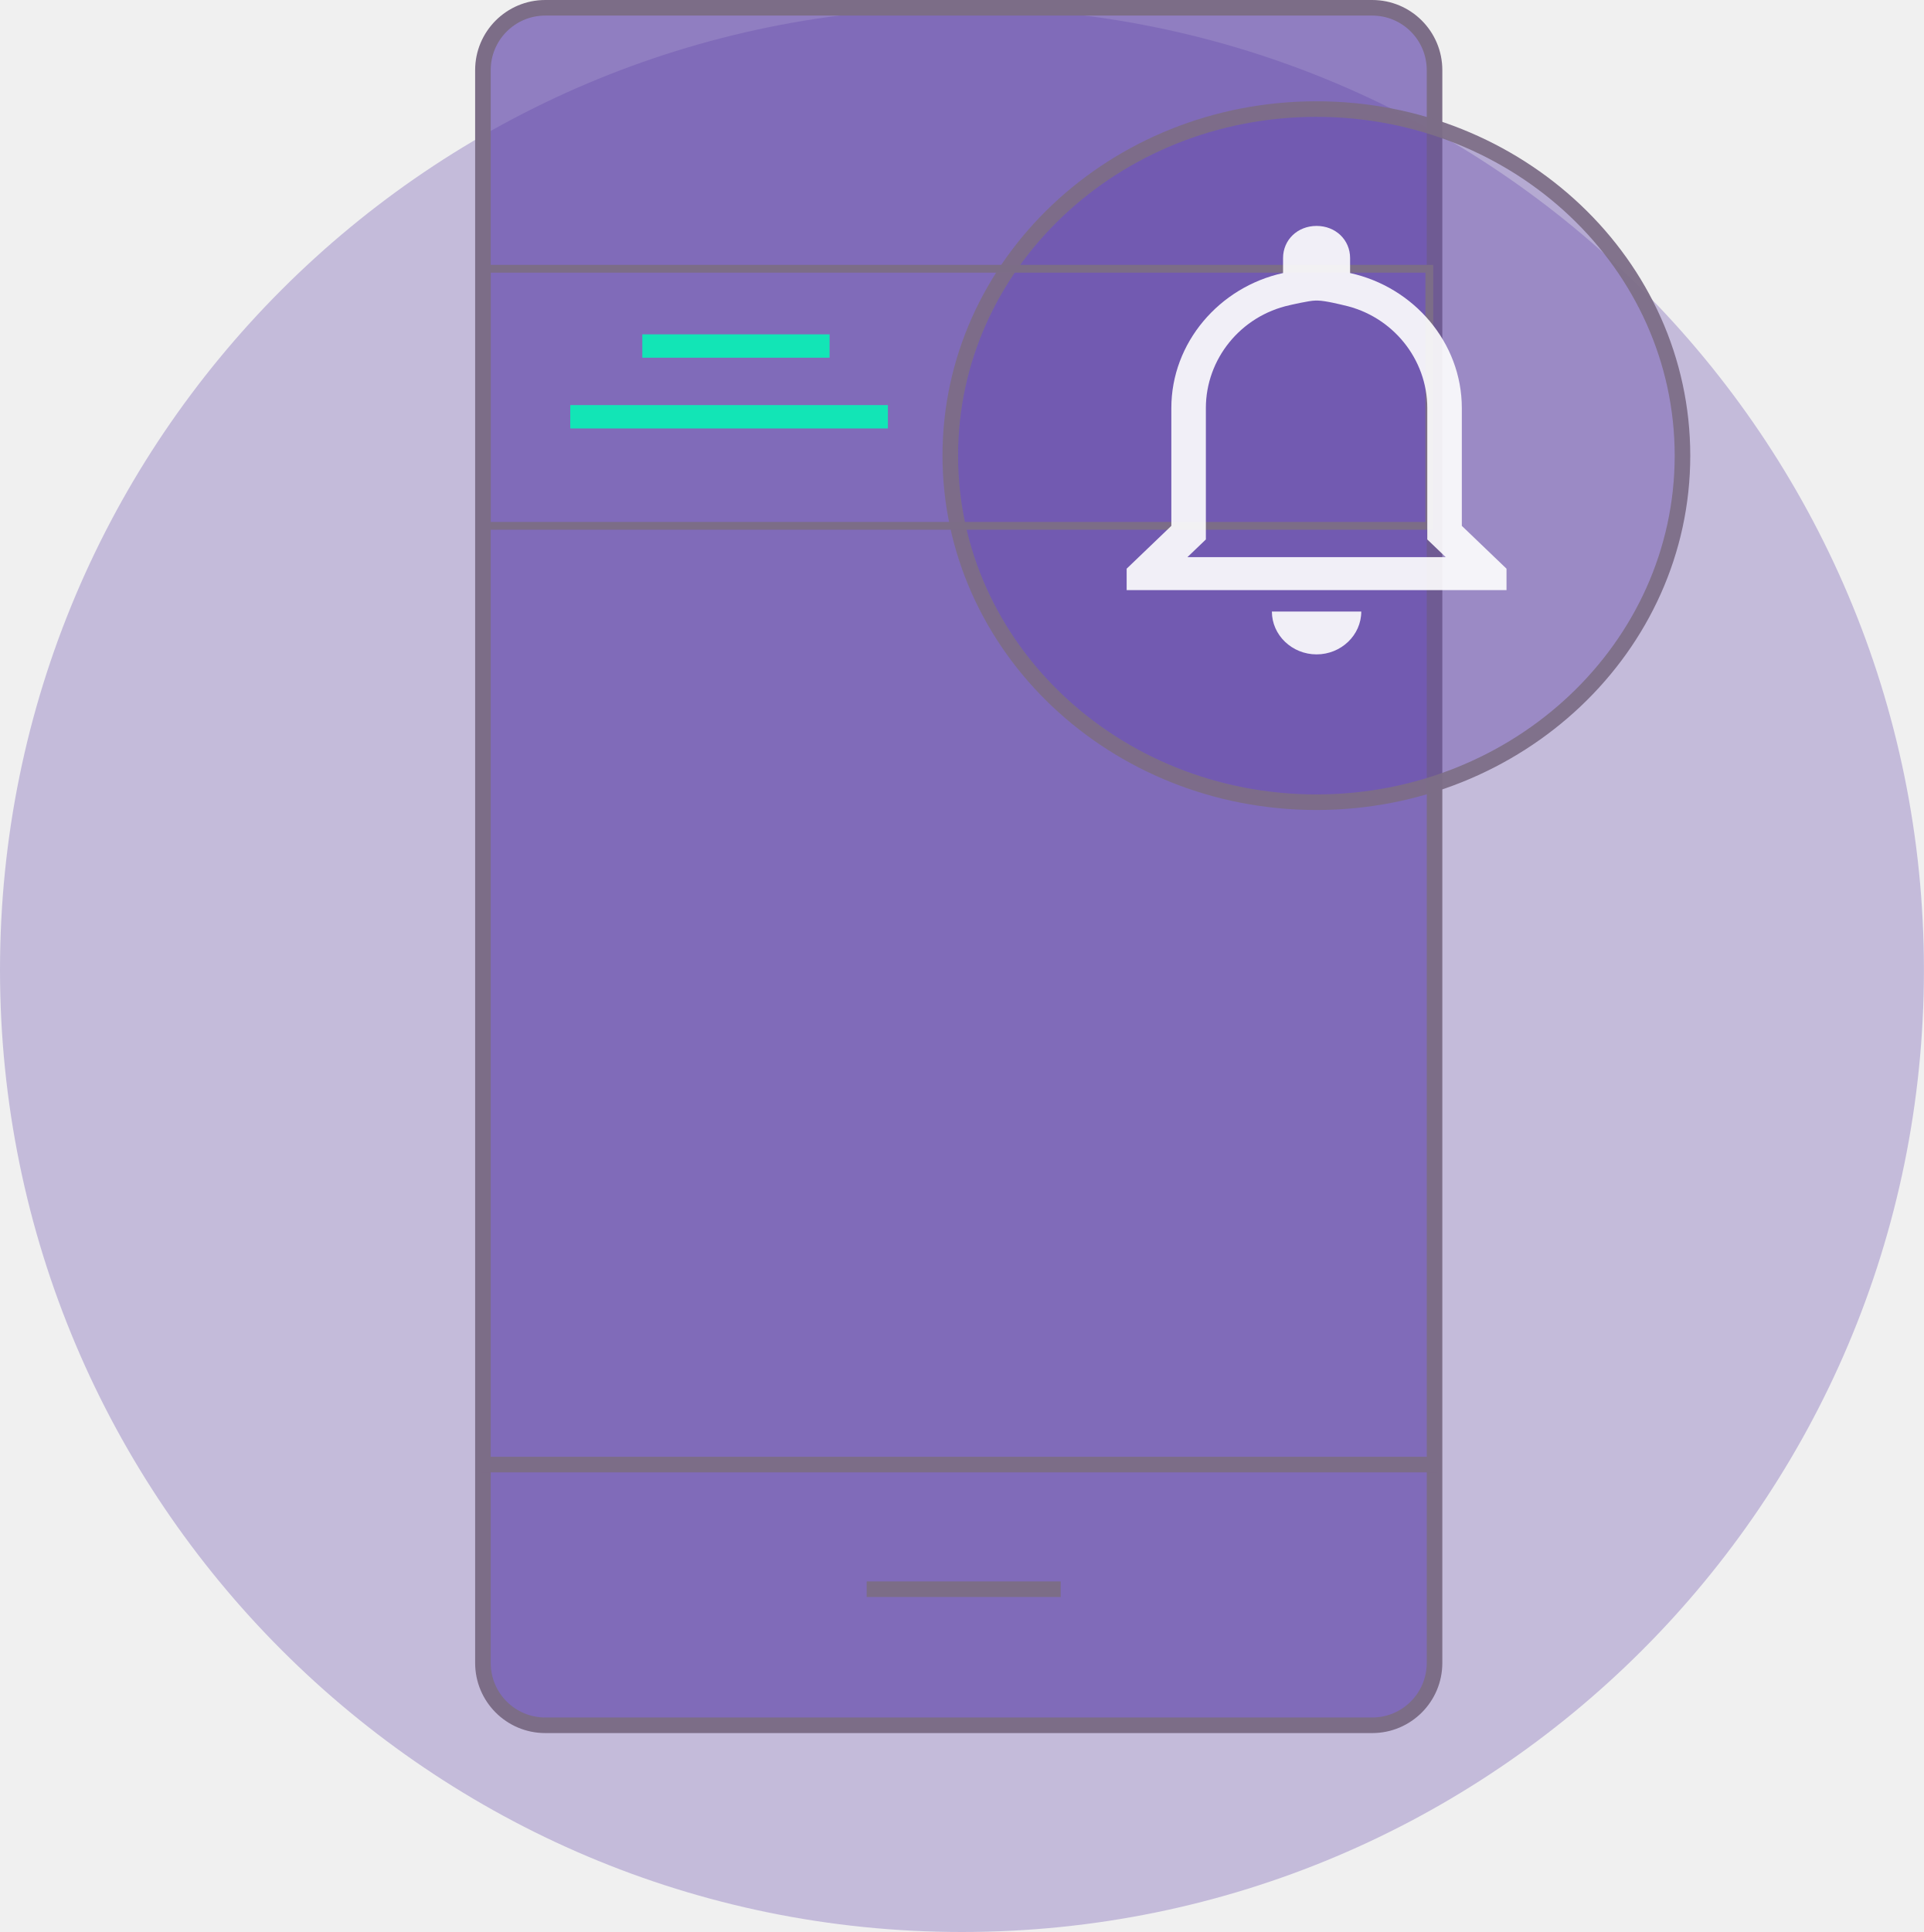
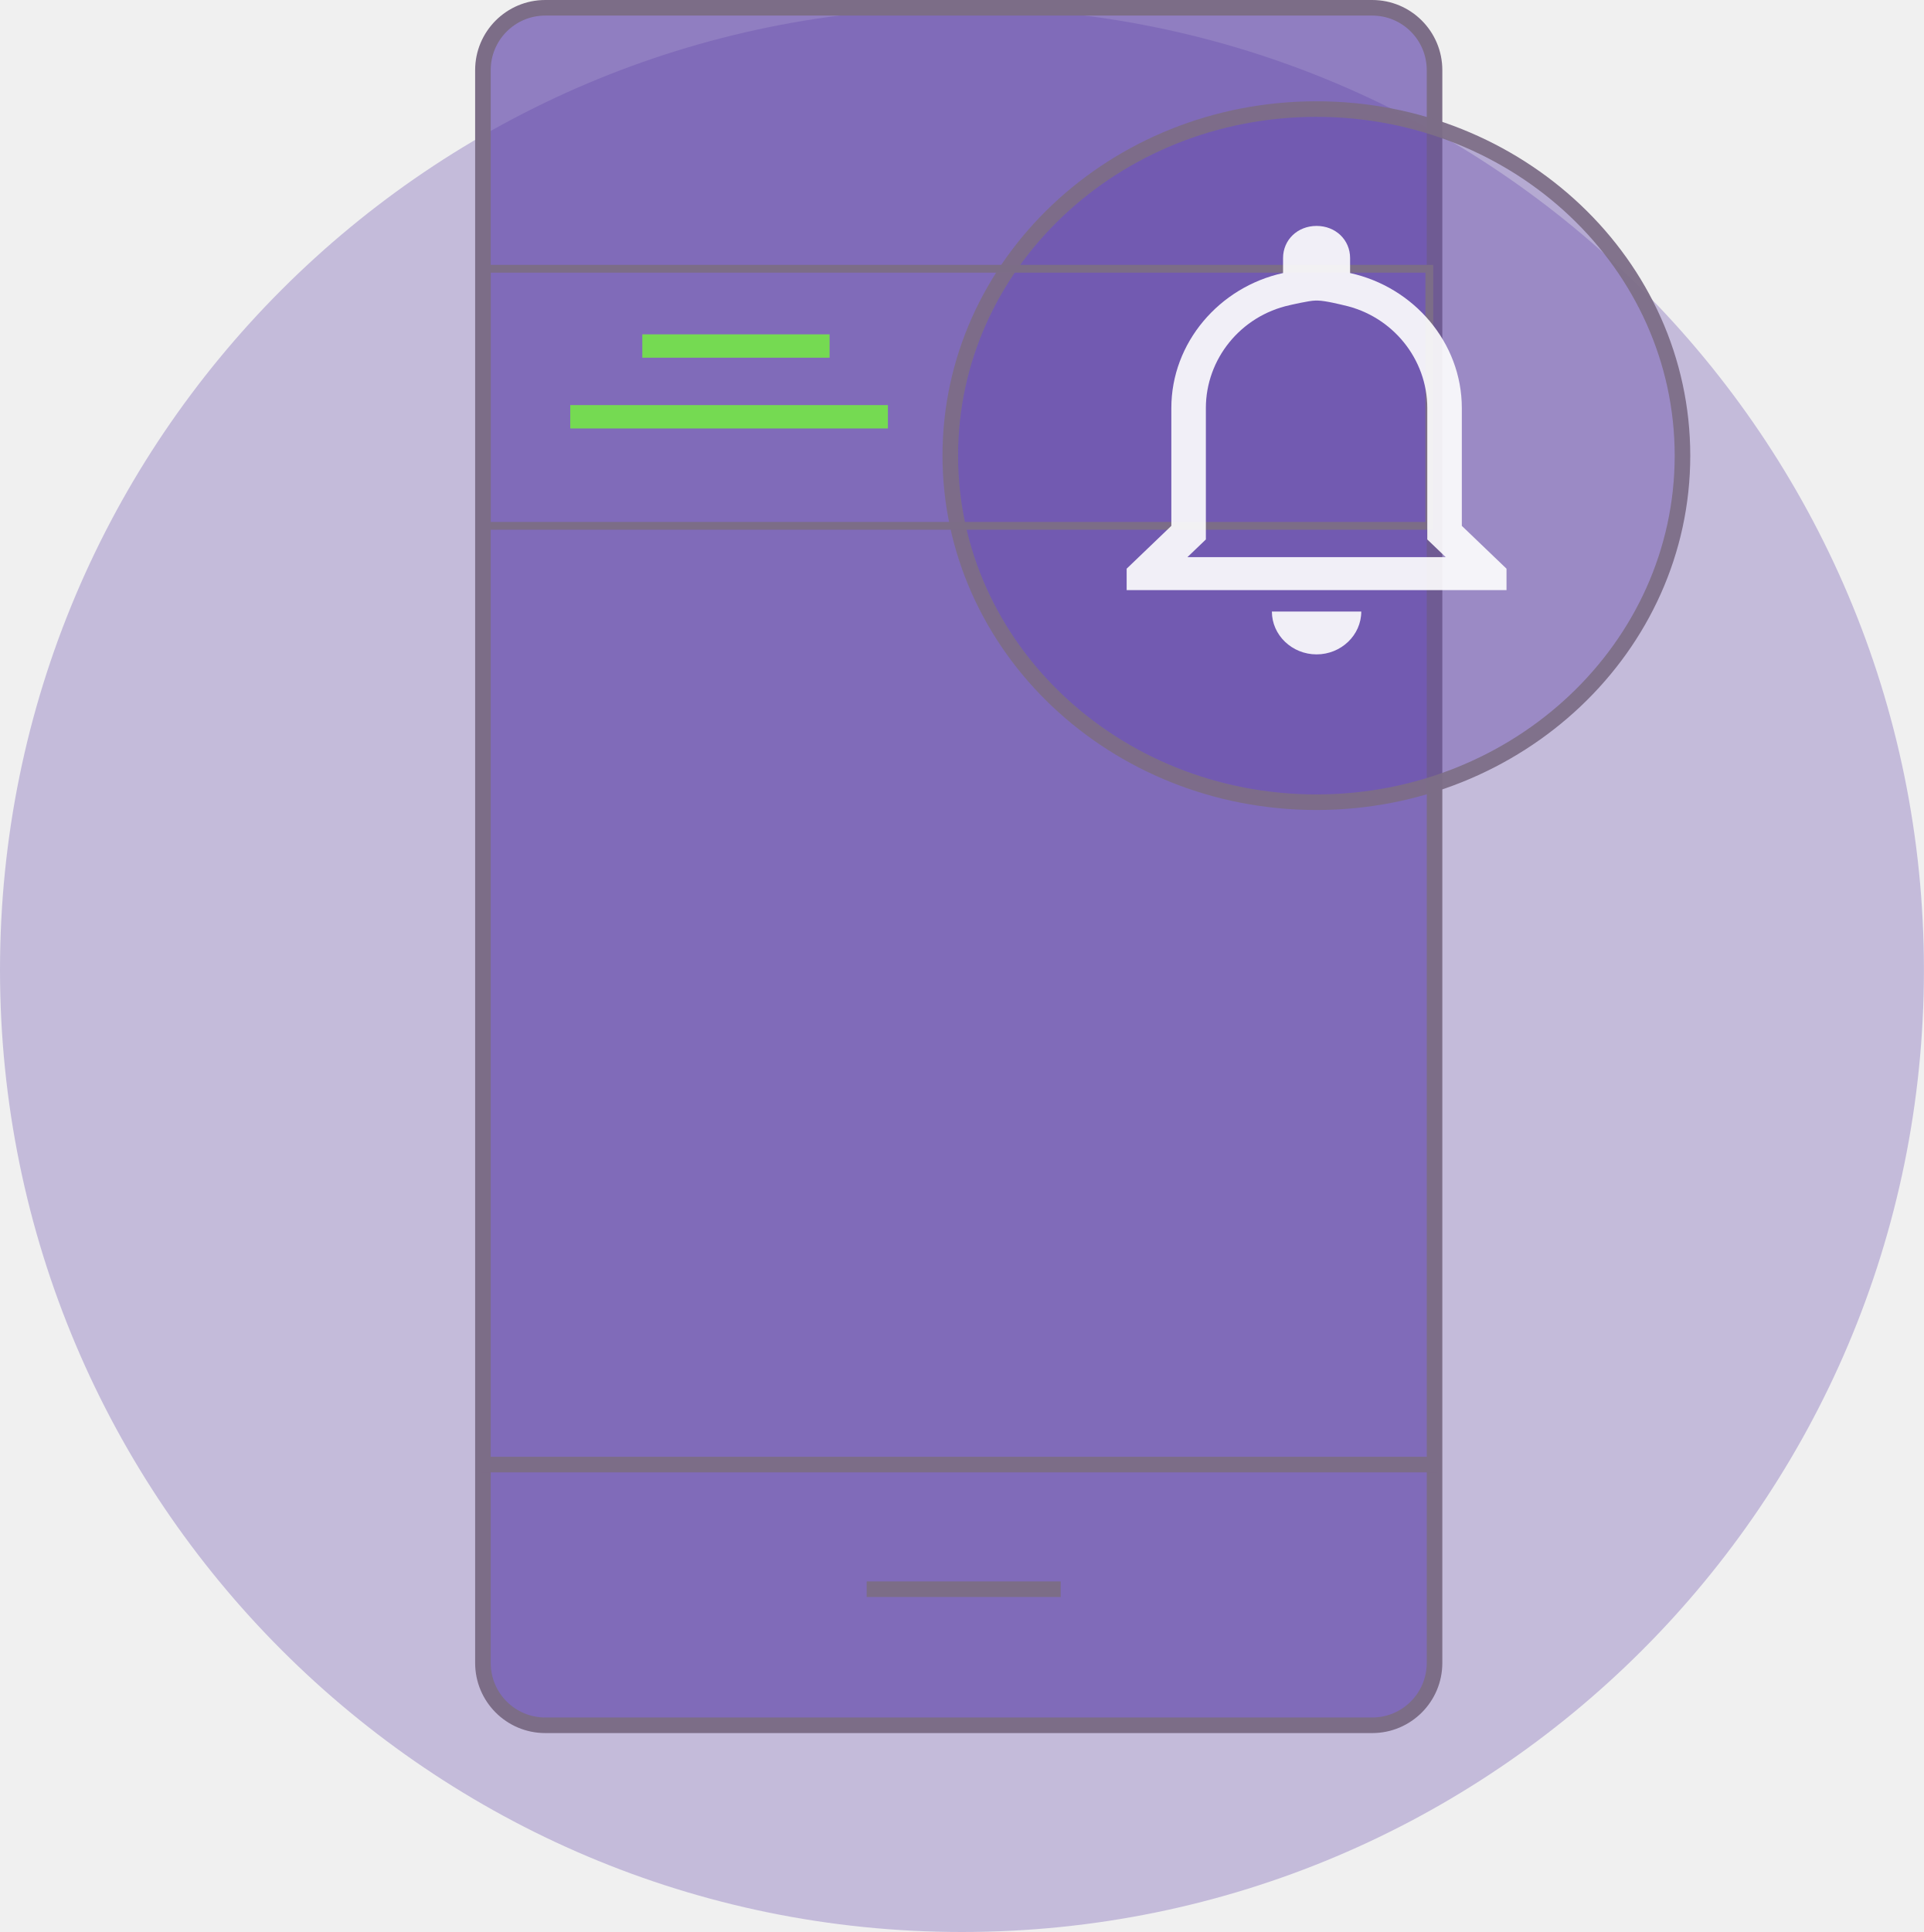
<svg xmlns="http://www.w3.org/2000/svg" xmlns:xlink="http://www.w3.org/1999/xlink" width="247px" height="248px" viewBox="0 0 247 248" version="1.1">
  <defs>
    <linearGradient x1="50%" y1="0%" x2="50%" y2="89.467%" id="linearGradient-1">
      <stop stop-color="#5D41A8" offset="0%" />
      <stop stop-color="#5D41A8" offset="100%" />
    </linearGradient>
    <rect id="path-2" x="0" y="0" width="122" height="34" />
  </defs>
  <g id="Page-1" stroke="none" stroke-width="1" fill="none" fill-rule="evenodd">
    <g id="push-notifications" transform="translate(0, 1)">
      <g id="Onboarding">
        <g id="0.4---Allow-Push-Notifications">
          <g id="Group-7">
            <path d="M123.5,247 C191.707,247 247,191.707 247,123.5 C247,55.293 191.707,1.42108547e-14 123.5,1.42108547e-14 C55.293,1.42108547e-14 1.42108547e-14,55.293 1.42108547e-14,123.5 C1.42108547e-14,191.707 55.293,247 123.5,247 Z" id="Oval-2" fill="url(#linearGradient-1)" fill-rule="nonzero" opacity="0.3" />
            <g id="Phone" transform="translate(62, 0)" stroke="#7C6D87" stroke-width="2">
              <rect id="Combined-Shape" fill-opacity="0.65" fill="#5D41A8" fill-rule="nonzero" x="0" y="0" width="122.169" height="220.465" rx="8" />
              <path d="M0.636,187 L121.533,187" id="Line" stroke-linecap="square" />
              <path d="M50.268,203 L73.174,203" id="Line" stroke-linecap="square" />
            </g>
            <ellipse id="Oval-2" stroke="#7C6D87" stroke-width="2" fill-opacity="0.419" fill="#5D41A8" fill-rule="nonzero" opacity="0.946" cx="169" cy="57.488" rx="47" ry="44.488" />
            <g id="Group-3" transform="translate(62, 33)">
-               <path d="M12.711,19.5 L50.491,19.5" id="Line" stroke="#12E5B6" stroke-width="3" stroke-linecap="square" />
-               <path d="M21.96,10.417 L43.003,10.417" id="Line" stroke="#12E5B6" stroke-width="3" stroke-linecap="square" />
+               <path d="M12.711,19.5 L50.491,19.5" id="Line" stroke="#75da52" stroke-width="3" stroke-linecap="square" />
+               <path d="M21.96,10.417 L43.003,10.417" id="Line" stroke="#75da52" stroke-width="3" stroke-linecap="square" />
              <g id="Rectangle-3">
                <g id="path-2-Clipped">
                  <mask id="mask-3" fill="white">
                    <use xlink:href="#path-2" />
                  </mask>
                  <g id="path-2" />
                  <rect id="path-2" stroke="#7C6D87" stroke-width="2" mask="url(#mask-3)" x="0" y="0" width="122" height="34" />
                </g>
              </g>
            </g>
            <g id="android-notifications-none" opacity="0.9" transform="translate(144.6424, 28)" fill-rule="nonzero" fill="#FFFFFF">
              <path d="M24.522,9.582 C25.503,9.582 27.835,10.174 27.835,10.174 C34.151,11.555 38.596,17.107 38.596,23.375 L38.596,38.5 L38.596,40.247 L39.888,41.485 L40.967,42.519 L7.8,42.519 L8.879,41.485 L10.17,40.247 L10.17,38.5 L10.17,23.375 C10.17,17.107 14.616,11.555 20.932,10.174 C20.932,10.174 23.432,9.582 24.245,9.582 L24.522,9.582 Z M24.383,0 C21.945,0 20.08,1.787 20.08,4.125 L20.08,6.05 C11.904,7.838 5.737,14.988 5.737,23.375 L5.737,38.5 L-6.82121026e-13,44 L-6.82121026e-13,46.75 L48.767,46.75 L48.767,44 L43.03,38.5 L43.03,23.375 C43.03,14.988 36.862,7.838 28.686,6.05 L28.686,4.125 C28.686,1.787 26.822,0 24.383,0 L24.383,0 L24.383,0 Z M30.12,49.5 L18.646,49.5 C18.646,52.525 21.228,55 24.383,55 C27.539,55 30.12,52.525 30.12,49.5 L30.12,49.5 L30.12,49.5 Z" id="Shape" />
            </g>
          </g>
        </g>
      </g>
    </g>
  </g>
</svg>
